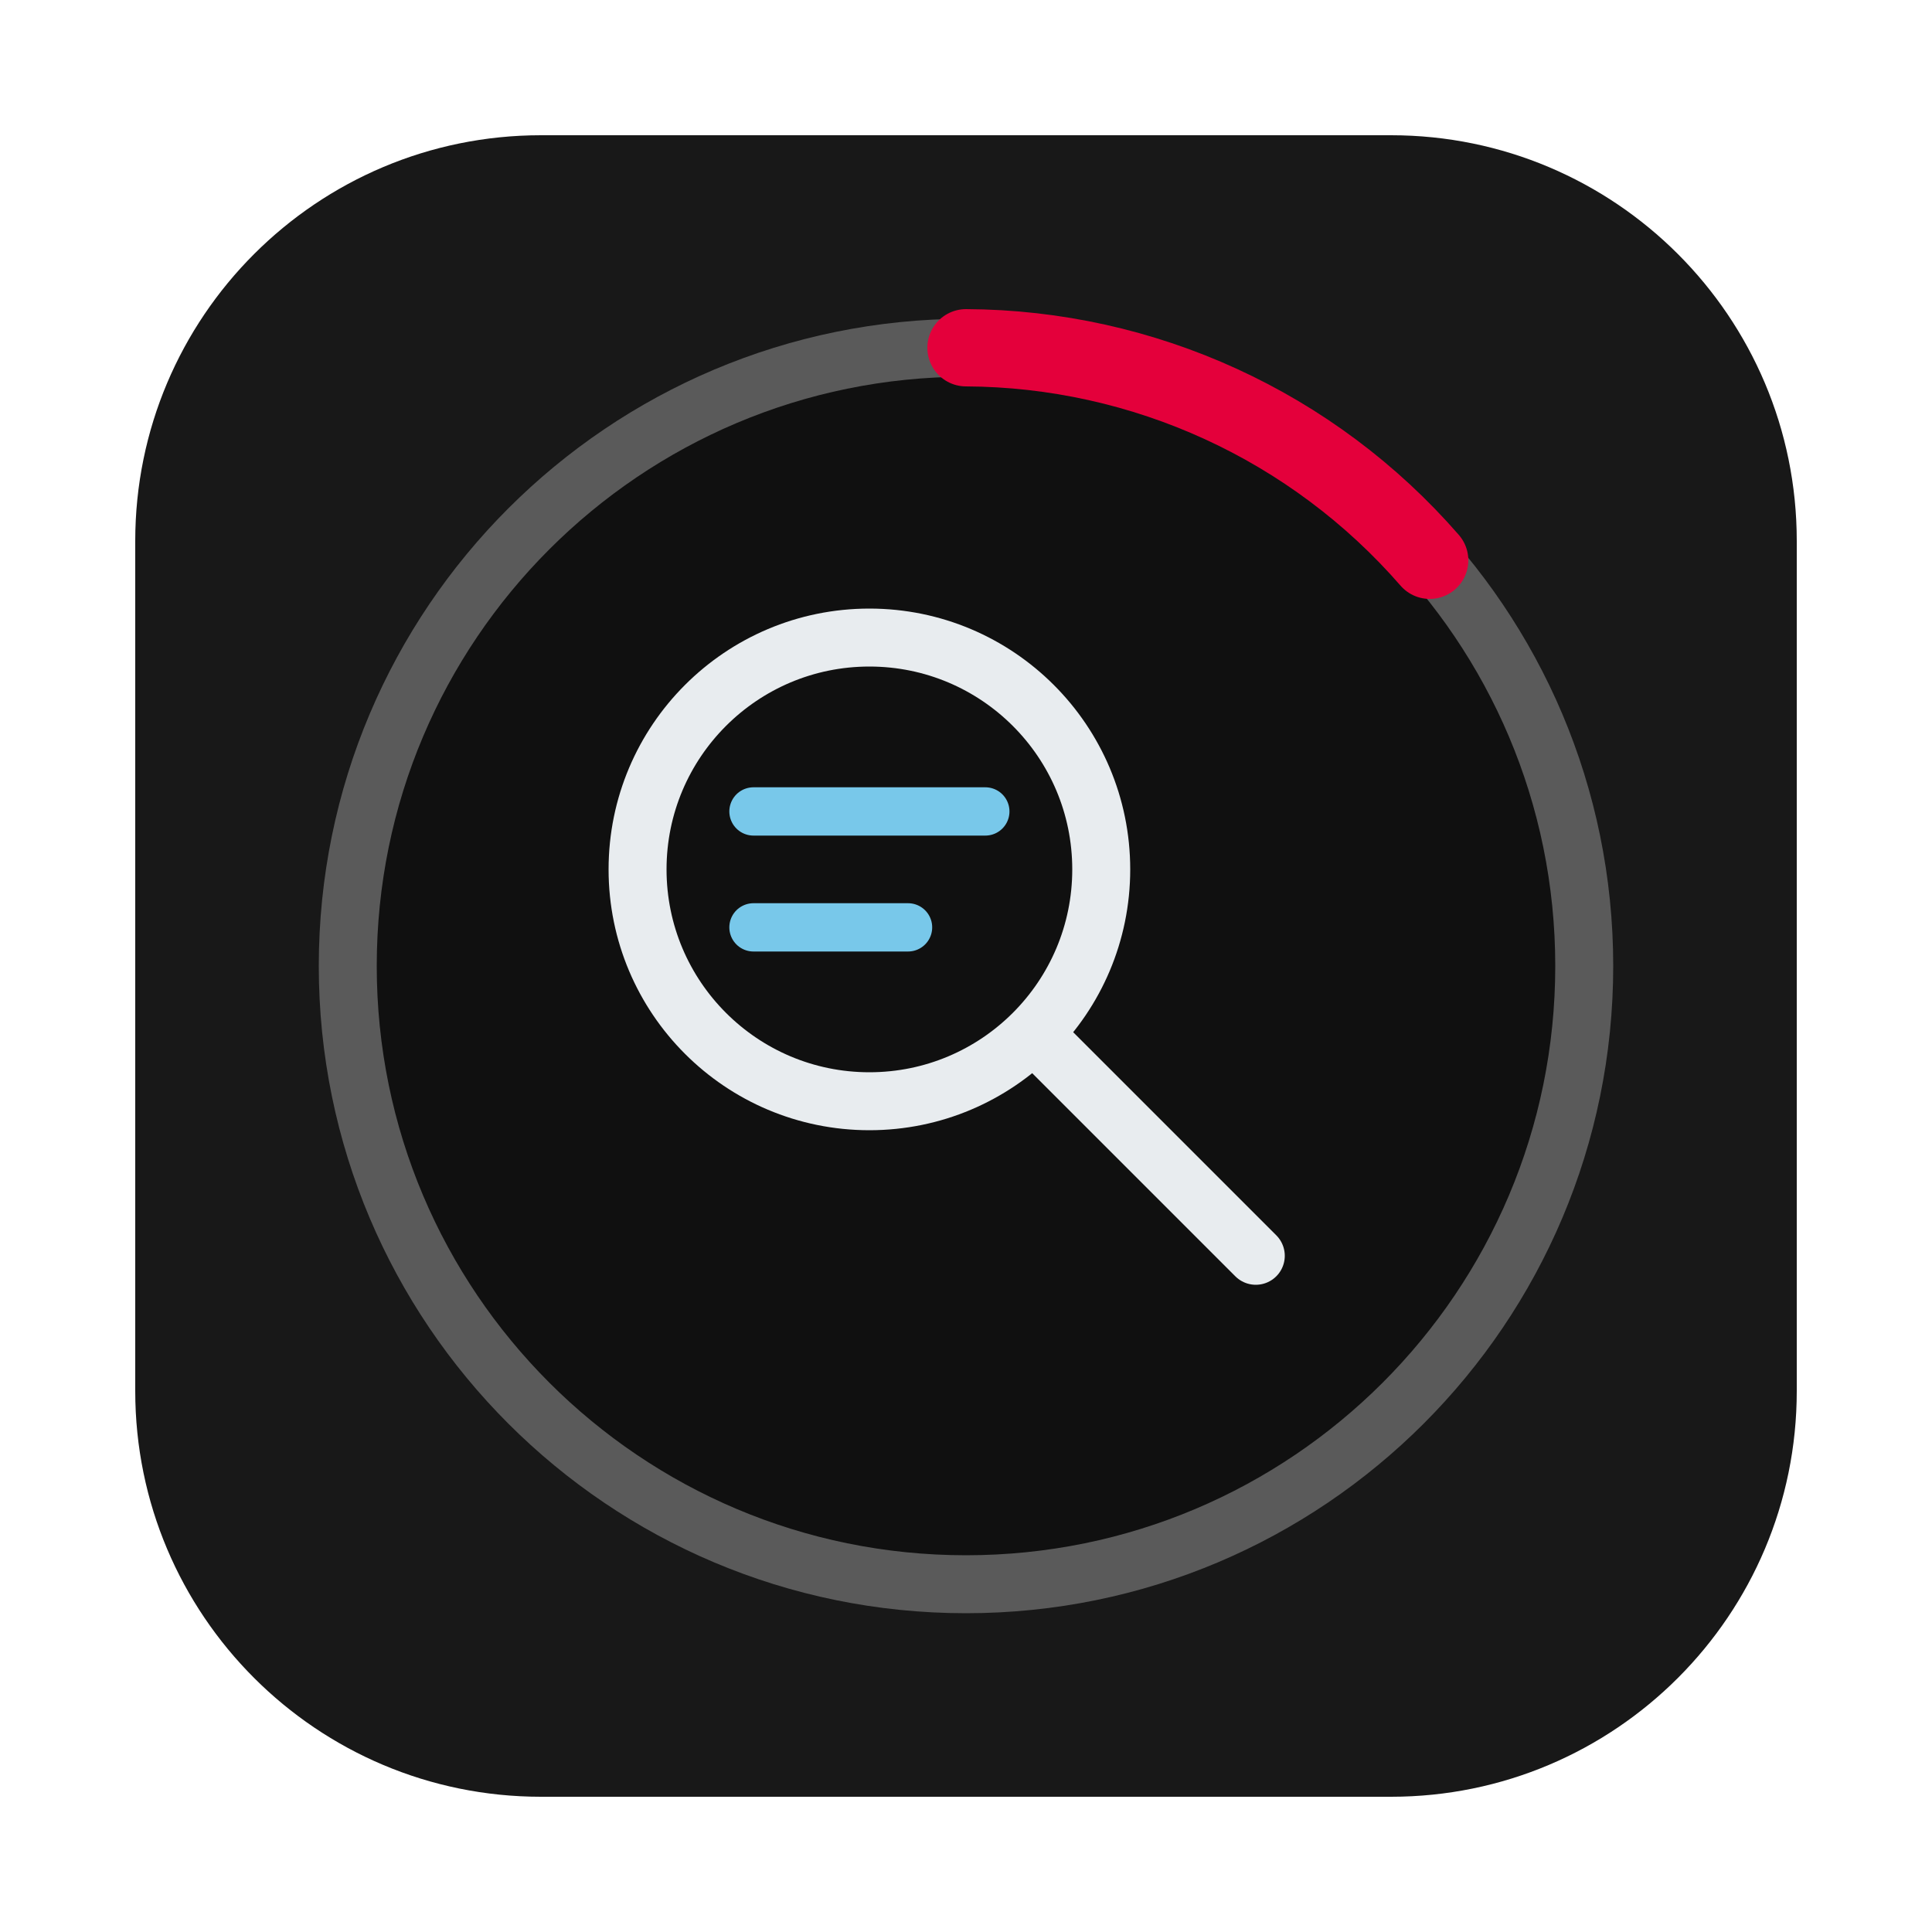
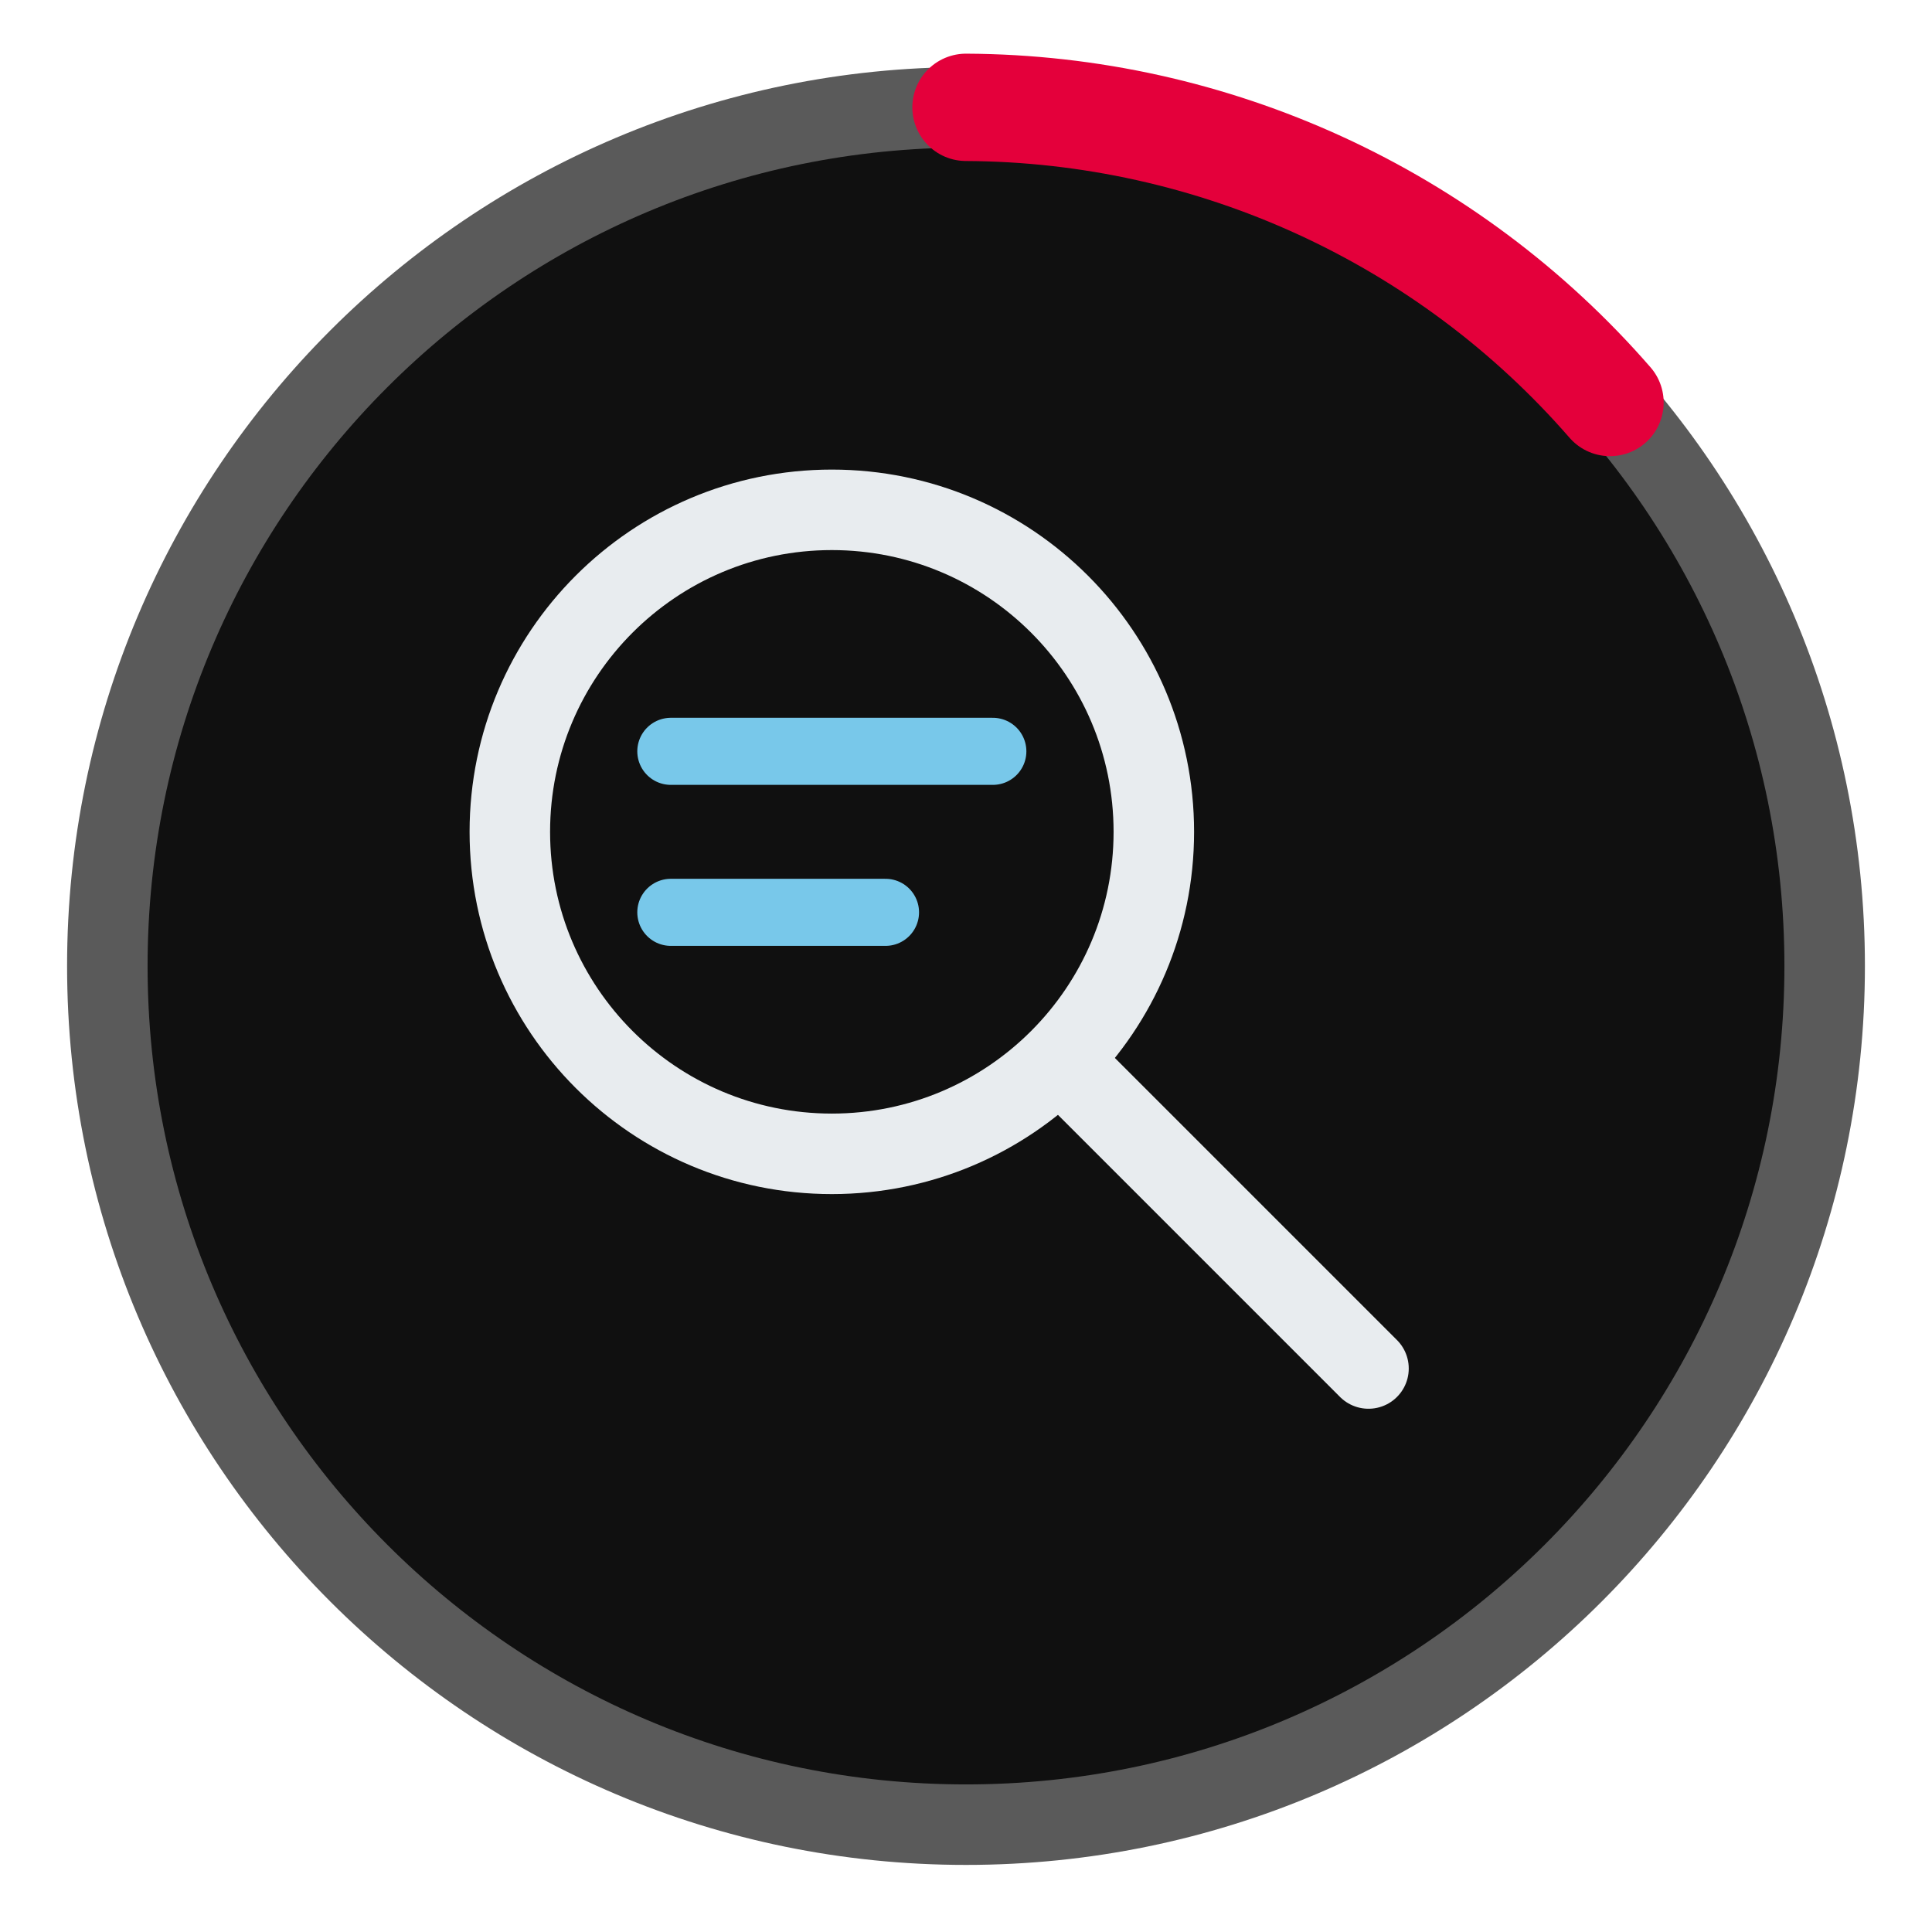
- <svg xmlns="http://www.w3.org/2000/svg" viewBox="0 0 100 100">
-   <rect x="7" y="7" width="86" height="86" rx="21" fill="#181818" />
+ <svg xmlns="http://www.w3.org/2000/svg" viewBox="14 14 72 72">
  <circle cx="50" cy="50" r="32" fill="#101010" stroke="#5a5a5a" stroke-width="3" />
  <path d="M50 18a32 32 0 0 1 24 11" fill="none" stroke="#e4003b" stroke-width="4" stroke-linecap="round" />
  <g fill="none" stroke="#e8ecef" stroke-width="3" stroke-linecap="round" stroke-linejoin="round">
    <circle cx="45" cy="45" r="12" />
    <path d="M54 54 65 65" />
    <path d="M39 42h12M39 48h8" stroke="#78c8ea" stroke-width="2.5" />
  </g>
</svg>
